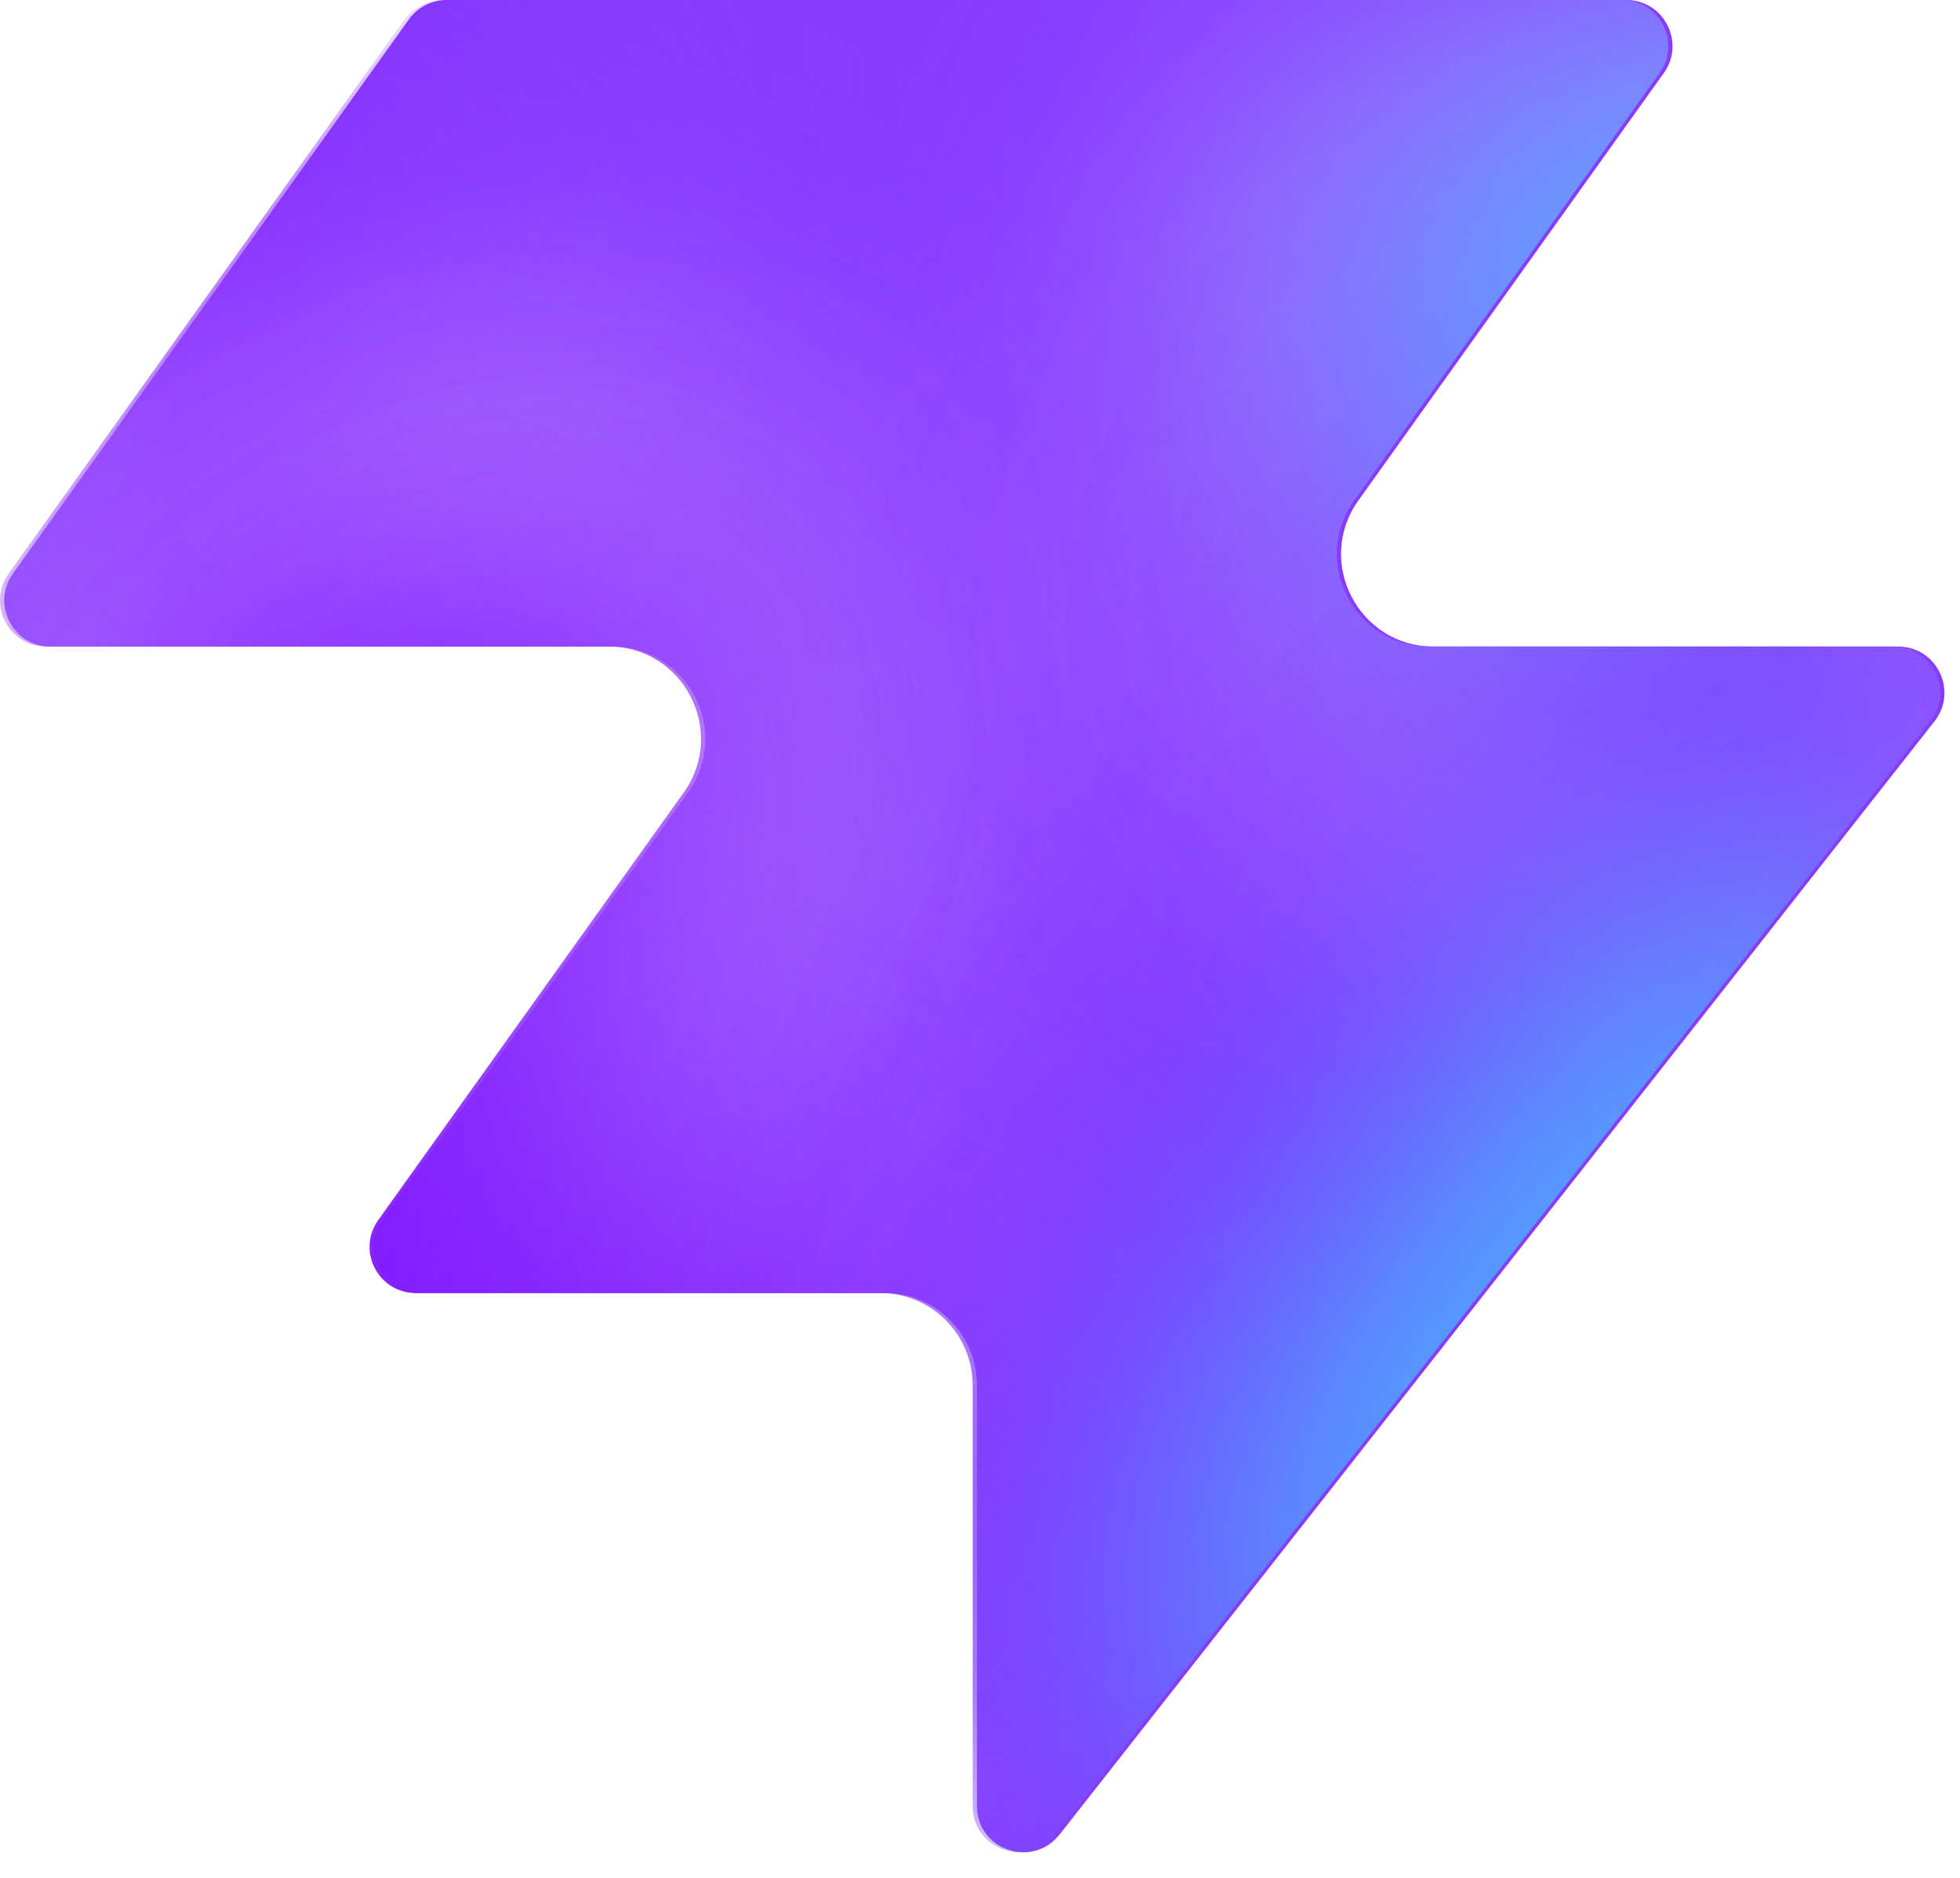
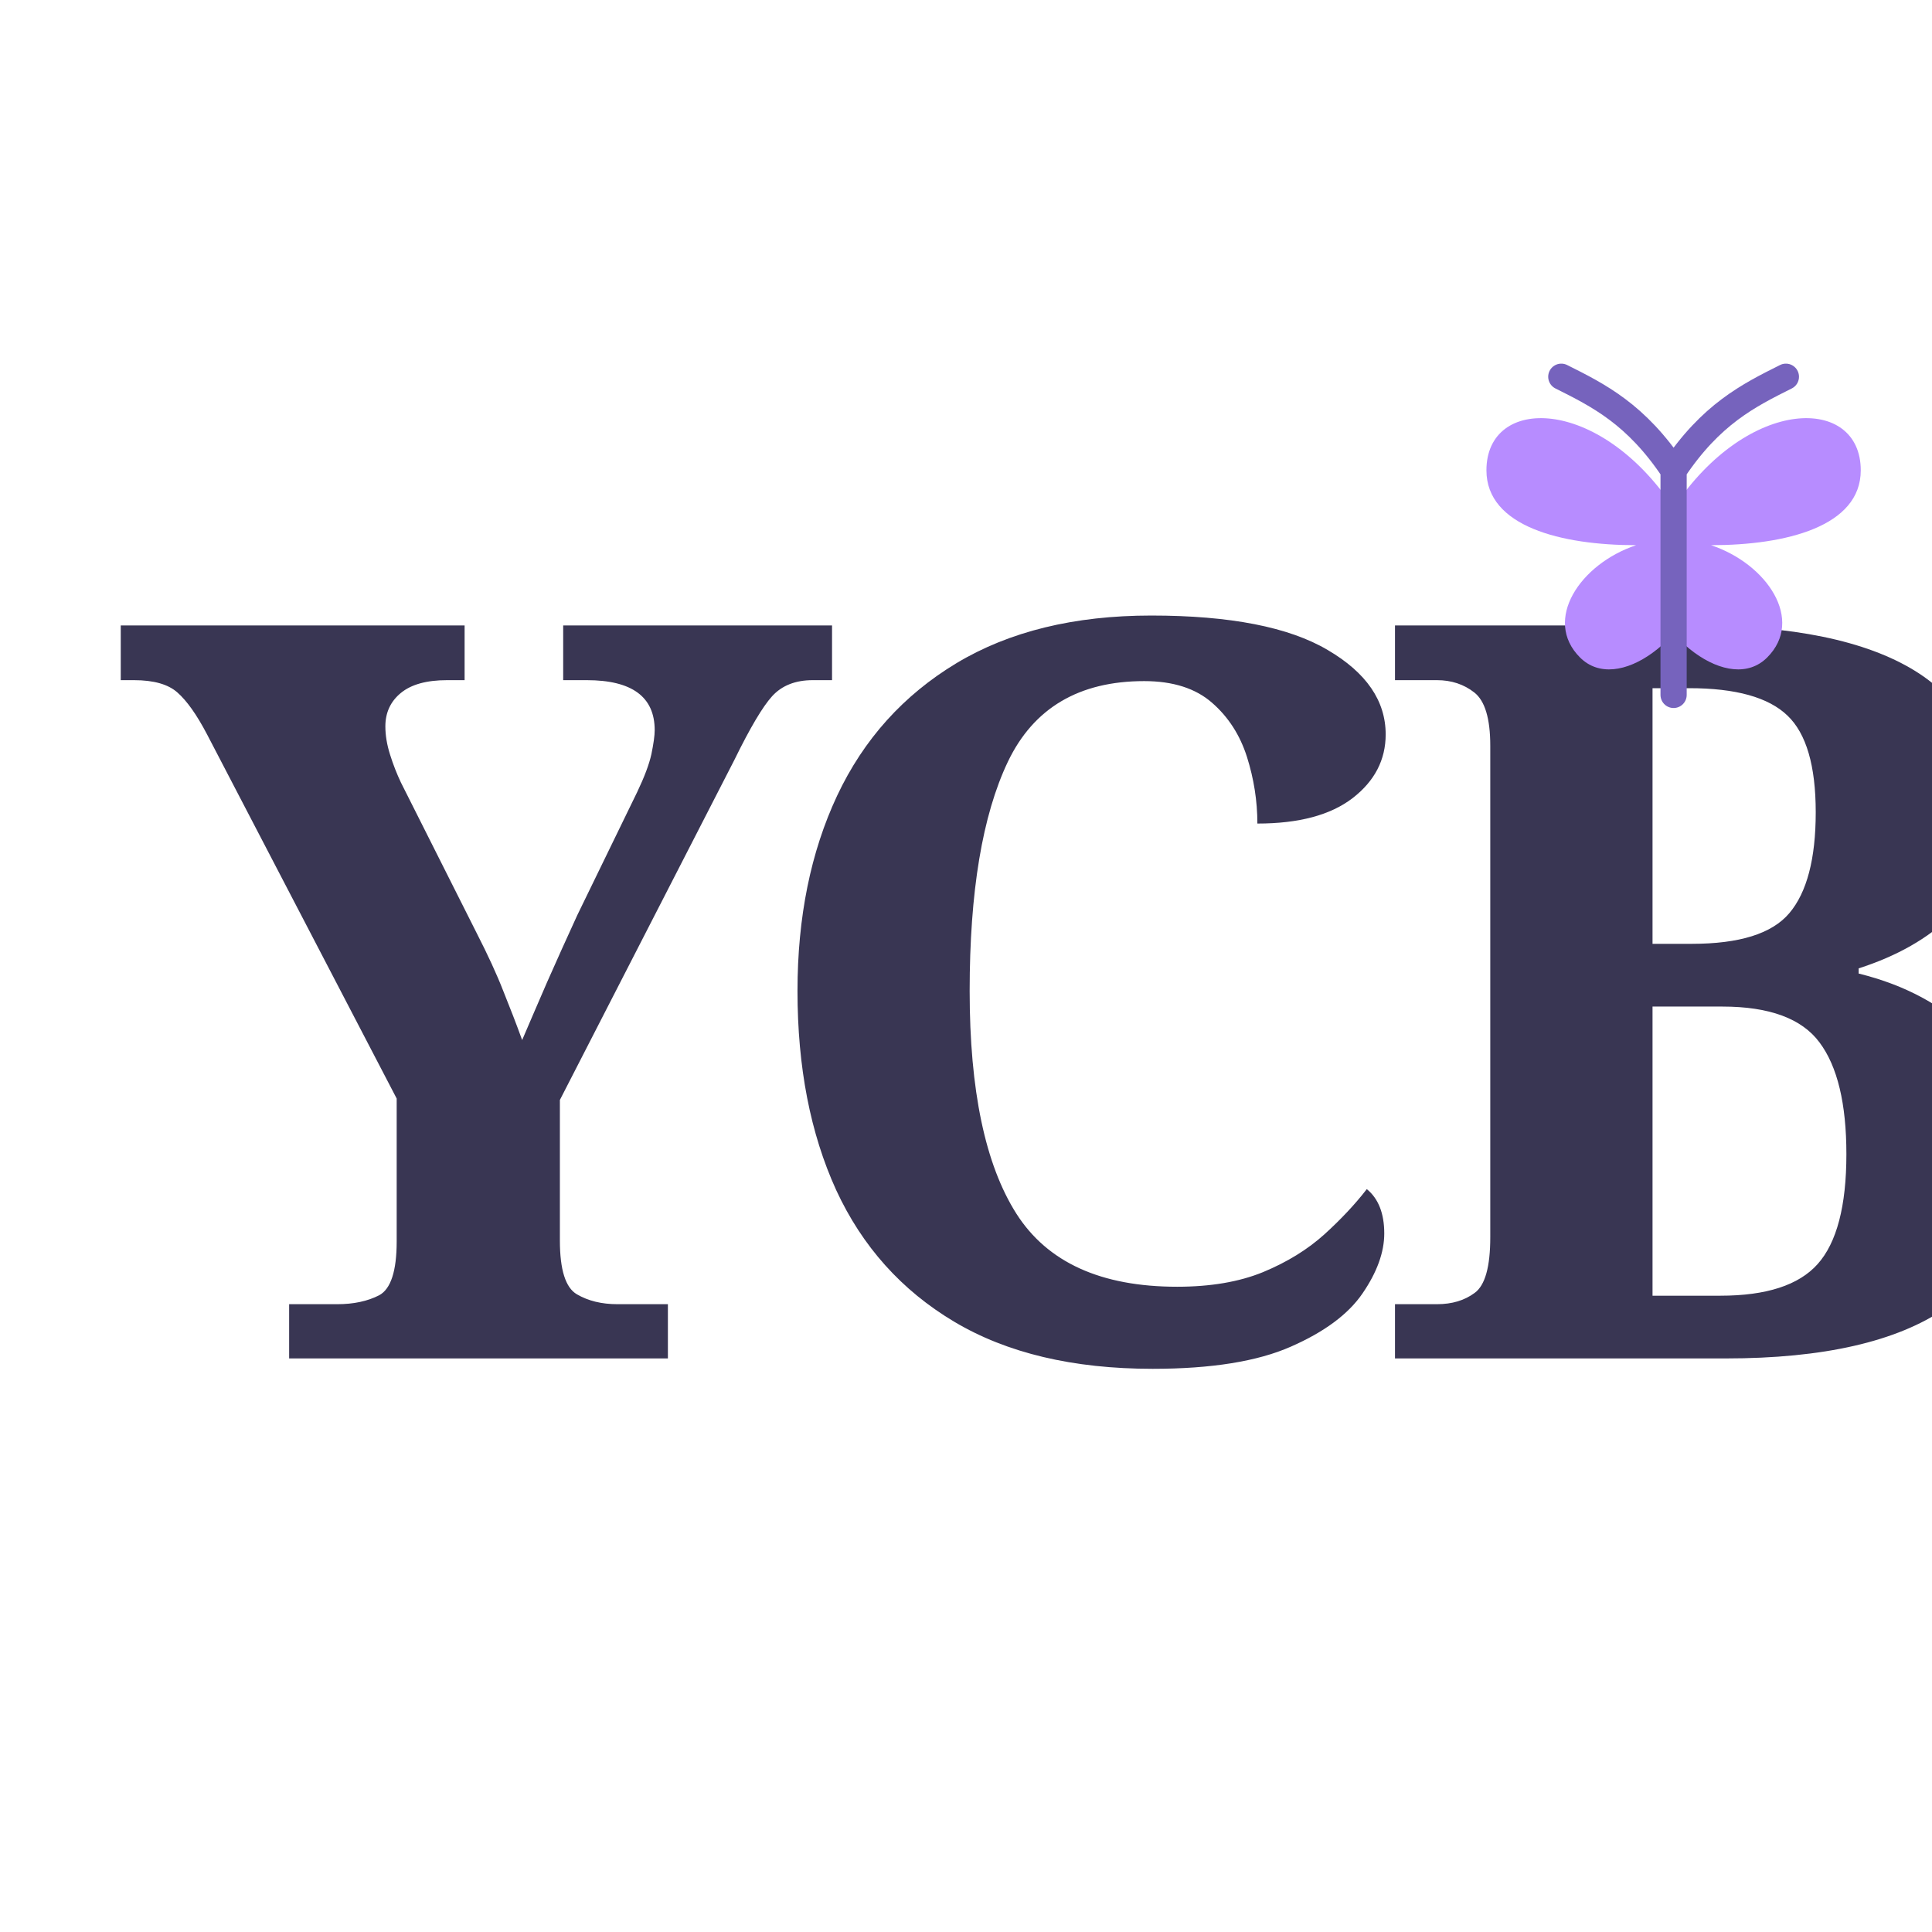
- <svg xmlns="http://www.w3.org/2000/svg" width="48" height="46" fill="none" viewBox="0 0 48 46">
-   <path fill="#863bff" d="M25.946 44.938c-.664.845-2.021.375-2.021-.698V33.937a2.26 2.26 0 0 0-2.262-2.262H10.287c-.92 0-1.456-1.04-.92-1.788l7.48-10.471c1.07-1.497 0-3.578-1.842-3.578H1.237c-.92 0-1.456-1.04-.92-1.788L10.013.474c.214-.297.556-.474.92-.474h28.894c.92 0 1.456 1.04.92 1.788l-7.48 10.471c-1.07 1.498 0 3.579 1.842 3.579h11.377c.943 0 1.473 1.088.89 1.83L25.947 44.94z" style="fill:#863bff;fill:color(display-p3 .525 .23 1);fill-opacity:1" />
-   <mask id="a" width="48" height="46" x="0" y="0" maskUnits="userSpaceOnUse" style="mask-type:alpha">
-     <path fill="#000" d="M25.842 44.938c-.664.844-2.021.375-2.021-.698V33.937a2.26 2.26 0 0 0-2.262-2.262H10.183c-.92 0-1.456-1.04-.92-1.788l7.48-10.471c1.07-1.498 0-3.579-1.842-3.579H1.133c-.92 0-1.456-1.04-.92-1.787L9.91.473c.214-.297.556-.474.92-.474h28.894c.92 0 1.456 1.04.92 1.788l-7.48 10.471c-1.07 1.498 0 3.578 1.842 3.578h11.377c.943 0 1.473 1.088.89 1.832L25.843 44.94z" style="fill:#000;fill-opacity:1" />
-   </mask>
-   <g mask="url(#a)">
-     <g filter="url(#b)">
-       <ellipse cx="5.508" cy="14.704" fill="#ede6ff" rx="5.508" ry="14.704" style="fill:#ede6ff;fill:color(display-p3 .927 .903 1);fill-opacity:1" transform="matrix(.00324 1 1 -.00324 -4.47 31.516)" />
-     </g>
-     <g filter="url(#c)">
-       <ellipse cx="10.399" cy="29.851" fill="#ede6ff" rx="10.399" ry="29.851" style="fill:#ede6ff;fill:color(display-p3 .927 .903 1);fill-opacity:1" transform="matrix(.00324 1 1 -.00324 -39.328 7.883)" />
-     </g>
-     <g filter="url(#d)">
-       <ellipse cx="5.508" cy="30.487" fill="#7e14ff" rx="5.508" ry="30.487" style="fill:#7e14ff;fill:color(display-p3 .492 .077 1);fill-opacity:1" transform="rotate(89.814 -25.913 -14.639)scale(1 -1)" />
-     </g>
-     <g filter="url(#e)">
-       <ellipse cx="5.508" cy="30.599" fill="#7e14ff" rx="5.508" ry="30.599" style="fill:#7e14ff;fill:color(display-p3 .492 .077 1);fill-opacity:1" transform="rotate(89.814 -32.644 -3.334)scale(1 -1)" />
-     </g>
-     <g filter="url(#f)">
-       <ellipse cx="5.508" cy="30.599" fill="#7e14ff" rx="5.508" ry="30.599" style="fill:#7e14ff;fill:color(display-p3 .492 .077 1);fill-opacity:1" transform="matrix(.00324 1 1 -.00324 -34.34 30.47)" />
-     </g>
-     <g filter="url(#g)">
-       <ellipse cx="14.072" cy="22.078" fill="#ede6ff" rx="14.072" ry="22.078" style="fill:#ede6ff;fill:color(display-p3 .927 .903 1);fill-opacity:1" transform="rotate(93.35 24.506 48.493)scale(-1 1)" />
-     </g>
-     <g filter="url(#h)">
-       <ellipse cx="3.47" cy="21.501" fill="#7e14ff" rx="3.47" ry="21.501" style="fill:#7e14ff;fill:color(display-p3 .492 .077 1);fill-opacity:1" transform="rotate(89.009 28.708 47.59)scale(-1 1)" />
-     </g>
-     <g filter="url(#i)">
-       <ellipse cx="3.47" cy="21.501" fill="#7e14ff" rx="3.47" ry="21.501" style="fill:#7e14ff;fill:color(display-p3 .492 .077 1);fill-opacity:1" transform="rotate(89.009 28.708 47.59)scale(-1 1)" />
-     </g>
-     <g filter="url(#j)">
-       <ellipse cx=".387" cy="8.972" fill="#7e14ff" rx="4.407" ry="29.108" style="fill:#7e14ff;fill:color(display-p3 .492 .077 1);fill-opacity:1" transform="rotate(39.51 .387 8.972)" />
-     </g>
-     <g filter="url(#k)">
-       <ellipse cx="47.523" cy="-6.092" fill="#7e14ff" rx="4.407" ry="29.108" style="fill:#7e14ff;fill:color(display-p3 .492 .077 1);fill-opacity:1" transform="rotate(37.892 47.523 -6.092)" />
-     </g>
-     <g filter="url(#l)">
-       <ellipse cx="41.412" cy="6.333" fill="#47bfff" rx="5.971" ry="9.665" style="fill:#47bfff;fill:color(display-p3 .28 .748 1);fill-opacity:1" transform="rotate(37.892 41.412 6.333)" />
-     </g>
-     <g filter="url(#m)">
-       <ellipse cx="-1.879" cy="38.332" fill="#7e14ff" rx="4.407" ry="29.108" style="fill:#7e14ff;fill:color(display-p3 .492 .077 1);fill-opacity:1" transform="rotate(37.892 -1.88 38.332)" />
-     </g>
-     <g filter="url(#n)">
-       <ellipse cx="-1.879" cy="38.332" fill="#7e14ff" rx="4.407" ry="29.108" style="fill:#7e14ff;fill:color(display-p3 .492 .077 1);fill-opacity:1" transform="rotate(37.892 -1.88 38.332)" />
-     </g>
-     <g filter="url(#o)">
-       <ellipse cx="35.651" cy="29.907" fill="#7e14ff" rx="4.407" ry="29.108" style="fill:#7e14ff;fill:color(display-p3 .492 .077 1);fill-opacity:1" transform="rotate(37.892 35.651 29.907)" />
-     </g>
-     <g filter="url(#p)">
-       <ellipse cx="38.418" cy="32.4" fill="#47bfff" rx="5.971" ry="15.297" style="fill:#47bfff;fill:color(display-p3 .28 .748 1);fill-opacity:1" transform="rotate(37.892 38.418 32.4)" />
-     </g>
+ <svg xmlns="http://www.w3.org/2000/svg" viewBox="0 0 64 64">
+   <style>
+     .mark { fill: #393653; }
+     .wing { fill: #b78cff; }
+     .body { stroke: #7663bd; }
+     @media (prefers-color-scheme: dark) {
+       .mark { fill: #f2efff; }
+       .wing { fill: #cebffe; }
+       .body { stroke: #a2c1fb; }
+     }
+   </style>
+   <text x="4" y="45" class="mark" font-family="Georgia, serif" font-size="34" font-weight="700" letter-spacing="-2">YCB</text>
+   <g transform="translate(48 10) scale(.62)">
+     <path class="wing" d="M12 11C8 5 2 5 2 9c0 3 4 4 8 4-3 1-5 4-3 6 2 2 6-1 7-5Z" />
+     <path class="wing" d="M12 11c4-6 10-6 10-2 0 3-4 4-8 4 3 1 5 4 3 6-2 2-6-1-7-5Z" />
+     <path class="body" d="M12 9v12M12 9C10 6 8 5 6 4M12 9c2-3 4-4 6-5" fill="none" stroke-linecap="round" stroke-width="1.4" />
  </g>
-   <defs>
-     <filter id="b" width="60.045" height="41.654" x="-19.77" y="16.149" color-interpolation-filters="sRGB" filterUnits="userSpaceOnUse">
-       <feFlood flood-opacity="0" result="BackgroundImageFix" />
-       <feBlend in="SourceGraphic" in2="BackgroundImageFix" result="shape" />
-       <feGaussianBlur result="effect1_foregroundBlur_2002_17158" stdDeviation="7.659" />
-     </filter>
-     <filter id="c" width="90.34" height="51.437" x="-54.613" y="-7.533" color-interpolation-filters="sRGB" filterUnits="userSpaceOnUse">
-       <feFlood flood-opacity="0" result="BackgroundImageFix" />
-       <feBlend in="SourceGraphic" in2="BackgroundImageFix" result="shape" />
-       <feGaussianBlur result="effect1_foregroundBlur_2002_17158" stdDeviation="7.659" />
-     </filter>
-     <filter id="d" width="79.355" height="29.4" x="-49.64" y="2.03" color-interpolation-filters="sRGB" filterUnits="userSpaceOnUse">
-       <feFlood flood-opacity="0" result="BackgroundImageFix" />
-       <feBlend in="SourceGraphic" in2="BackgroundImageFix" result="shape" />
-       <feGaussianBlur result="effect1_foregroundBlur_2002_17158" stdDeviation="4.596" />
-     </filter>
-     <filter id="e" width="79.579" height="29.4" x="-45.045" y="20.029" color-interpolation-filters="sRGB" filterUnits="userSpaceOnUse">
-       <feFlood flood-opacity="0" result="BackgroundImageFix" />
-       <feBlend in="SourceGraphic" in2="BackgroundImageFix" result="shape" />
-       <feGaussianBlur result="effect1_foregroundBlur_2002_17158" stdDeviation="4.596" />
-     </filter>
-     <filter id="f" width="79.579" height="29.4" x="-43.513" y="21.178" color-interpolation-filters="sRGB" filterUnits="userSpaceOnUse">
-       <feFlood flood-opacity="0" result="BackgroundImageFix" />
-       <feBlend in="SourceGraphic" in2="BackgroundImageFix" result="shape" />
-       <feGaussianBlur result="effect1_foregroundBlur_2002_17158" stdDeviation="4.596" />
-     </filter>
-     <filter id="g" width="74.749" height="58.852" x="15.756" y="-17.901" color-interpolation-filters="sRGB" filterUnits="userSpaceOnUse">
-       <feFlood flood-opacity="0" result="BackgroundImageFix" />
-       <feBlend in="SourceGraphic" in2="BackgroundImageFix" result="shape" />
-       <feGaussianBlur result="effect1_foregroundBlur_2002_17158" stdDeviation="7.659" />
-     </filter>
-     <filter id="h" width="61.377" height="25.362" x="23.548" y="2.284" color-interpolation-filters="sRGB" filterUnits="userSpaceOnUse">
-       <feFlood flood-opacity="0" result="BackgroundImageFix" />
-       <feBlend in="SourceGraphic" in2="BackgroundImageFix" result="shape" />
-       <feGaussianBlur result="effect1_foregroundBlur_2002_17158" stdDeviation="4.596" />
-     </filter>
-     <filter id="i" width="61.377" height="25.362" x="23.548" y="2.284" color-interpolation-filters="sRGB" filterUnits="userSpaceOnUse">
-       <feFlood flood-opacity="0" result="BackgroundImageFix" />
-       <feBlend in="SourceGraphic" in2="BackgroundImageFix" result="shape" />
-       <feGaussianBlur result="effect1_foregroundBlur_2002_17158" stdDeviation="4.596" />
-     </filter>
-     <filter id="j" width="56.045" height="63.649" x="-27.636" y="-22.853" color-interpolation-filters="sRGB" filterUnits="userSpaceOnUse">
-       <feFlood flood-opacity="0" result="BackgroundImageFix" />
-       <feBlend in="SourceGraphic" in2="BackgroundImageFix" result="shape" />
-       <feGaussianBlur result="effect1_foregroundBlur_2002_17158" stdDeviation="4.596" />
-     </filter>
-     <filter id="k" width="54.814" height="64.646" x="20.116" y="-38.415" color-interpolation-filters="sRGB" filterUnits="userSpaceOnUse">
-       <feFlood flood-opacity="0" result="BackgroundImageFix" />
-       <feBlend in="SourceGraphic" in2="BackgroundImageFix" result="shape" />
-       <feGaussianBlur result="effect1_foregroundBlur_2002_17158" stdDeviation="4.596" />
-     </filter>
-     <filter id="l" width="33.541" height="35.313" x="24.641" y="-11.323" color-interpolation-filters="sRGB" filterUnits="userSpaceOnUse">
-       <feFlood flood-opacity="0" result="BackgroundImageFix" />
-       <feBlend in="SourceGraphic" in2="BackgroundImageFix" result="shape" />
-       <feGaussianBlur result="effect1_foregroundBlur_2002_17158" stdDeviation="4.596" />
-     </filter>
-     <filter id="m" width="54.814" height="64.646" x="-29.286" y="6.009" color-interpolation-filters="sRGB" filterUnits="userSpaceOnUse">
-       <feFlood flood-opacity="0" result="BackgroundImageFix" />
-       <feBlend in="SourceGraphic" in2="BackgroundImageFix" result="shape" />
-       <feGaussianBlur result="effect1_foregroundBlur_2002_17158" stdDeviation="4.596" />
-     </filter>
-     <filter id="n" width="54.814" height="64.646" x="-29.286" y="6.009" color-interpolation-filters="sRGB" filterUnits="userSpaceOnUse">
-       <feFlood flood-opacity="0" result="BackgroundImageFix" />
-       <feBlend in="SourceGraphic" in2="BackgroundImageFix" result="shape" />
-       <feGaussianBlur result="effect1_foregroundBlur_2002_17158" stdDeviation="4.596" />
-     </filter>
-     <filter id="o" width="54.814" height="64.646" x="8.244" y="-2.416" color-interpolation-filters="sRGB" filterUnits="userSpaceOnUse">
-       <feFlood flood-opacity="0" result="BackgroundImageFix" />
-       <feBlend in="SourceGraphic" in2="BackgroundImageFix" result="shape" />
-       <feGaussianBlur result="effect1_foregroundBlur_2002_17158" stdDeviation="4.596" />
-     </filter>
-     <filter id="p" width="39.409" height="43.623" x="18.713" y="10.588" color-interpolation-filters="sRGB" filterUnits="userSpaceOnUse">
-       <feFlood flood-opacity="0" result="BackgroundImageFix" />
-       <feBlend in="SourceGraphic" in2="BackgroundImageFix" result="shape" />
-       <feGaussianBlur result="effect1_foregroundBlur_2002_17158" stdDeviation="4.596" />
-     </filter>
-   </defs>
</svg>
